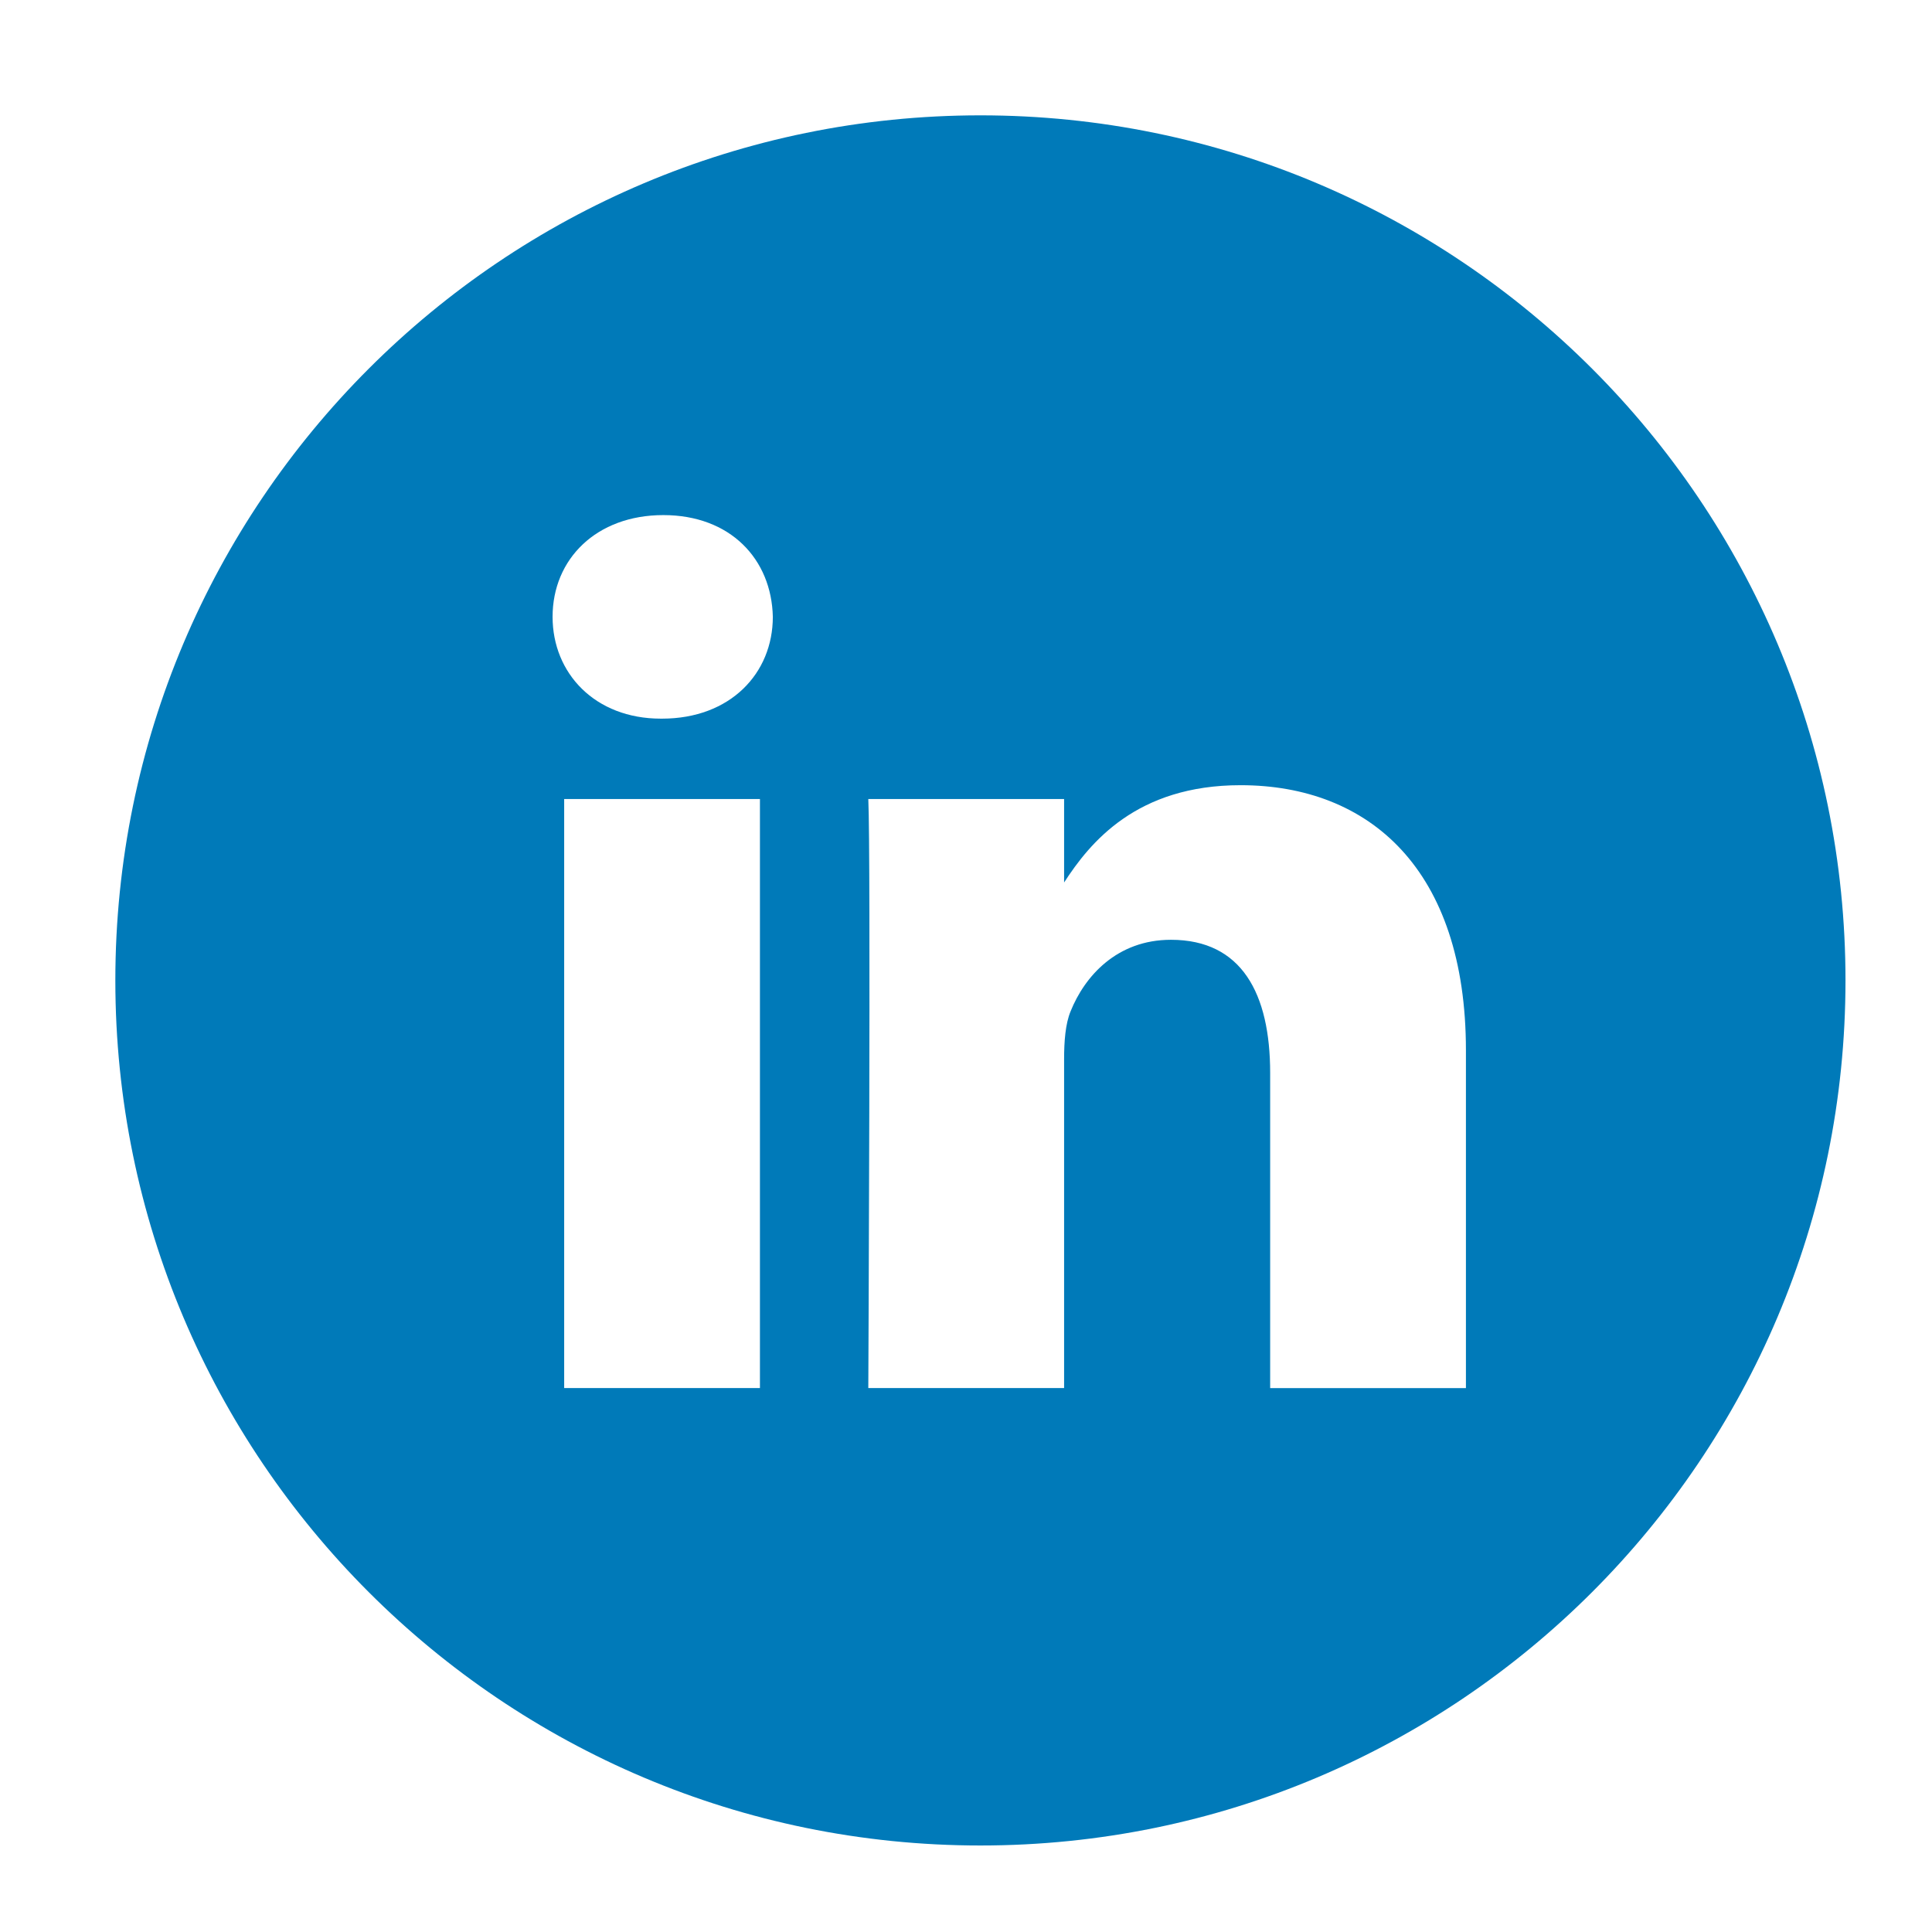
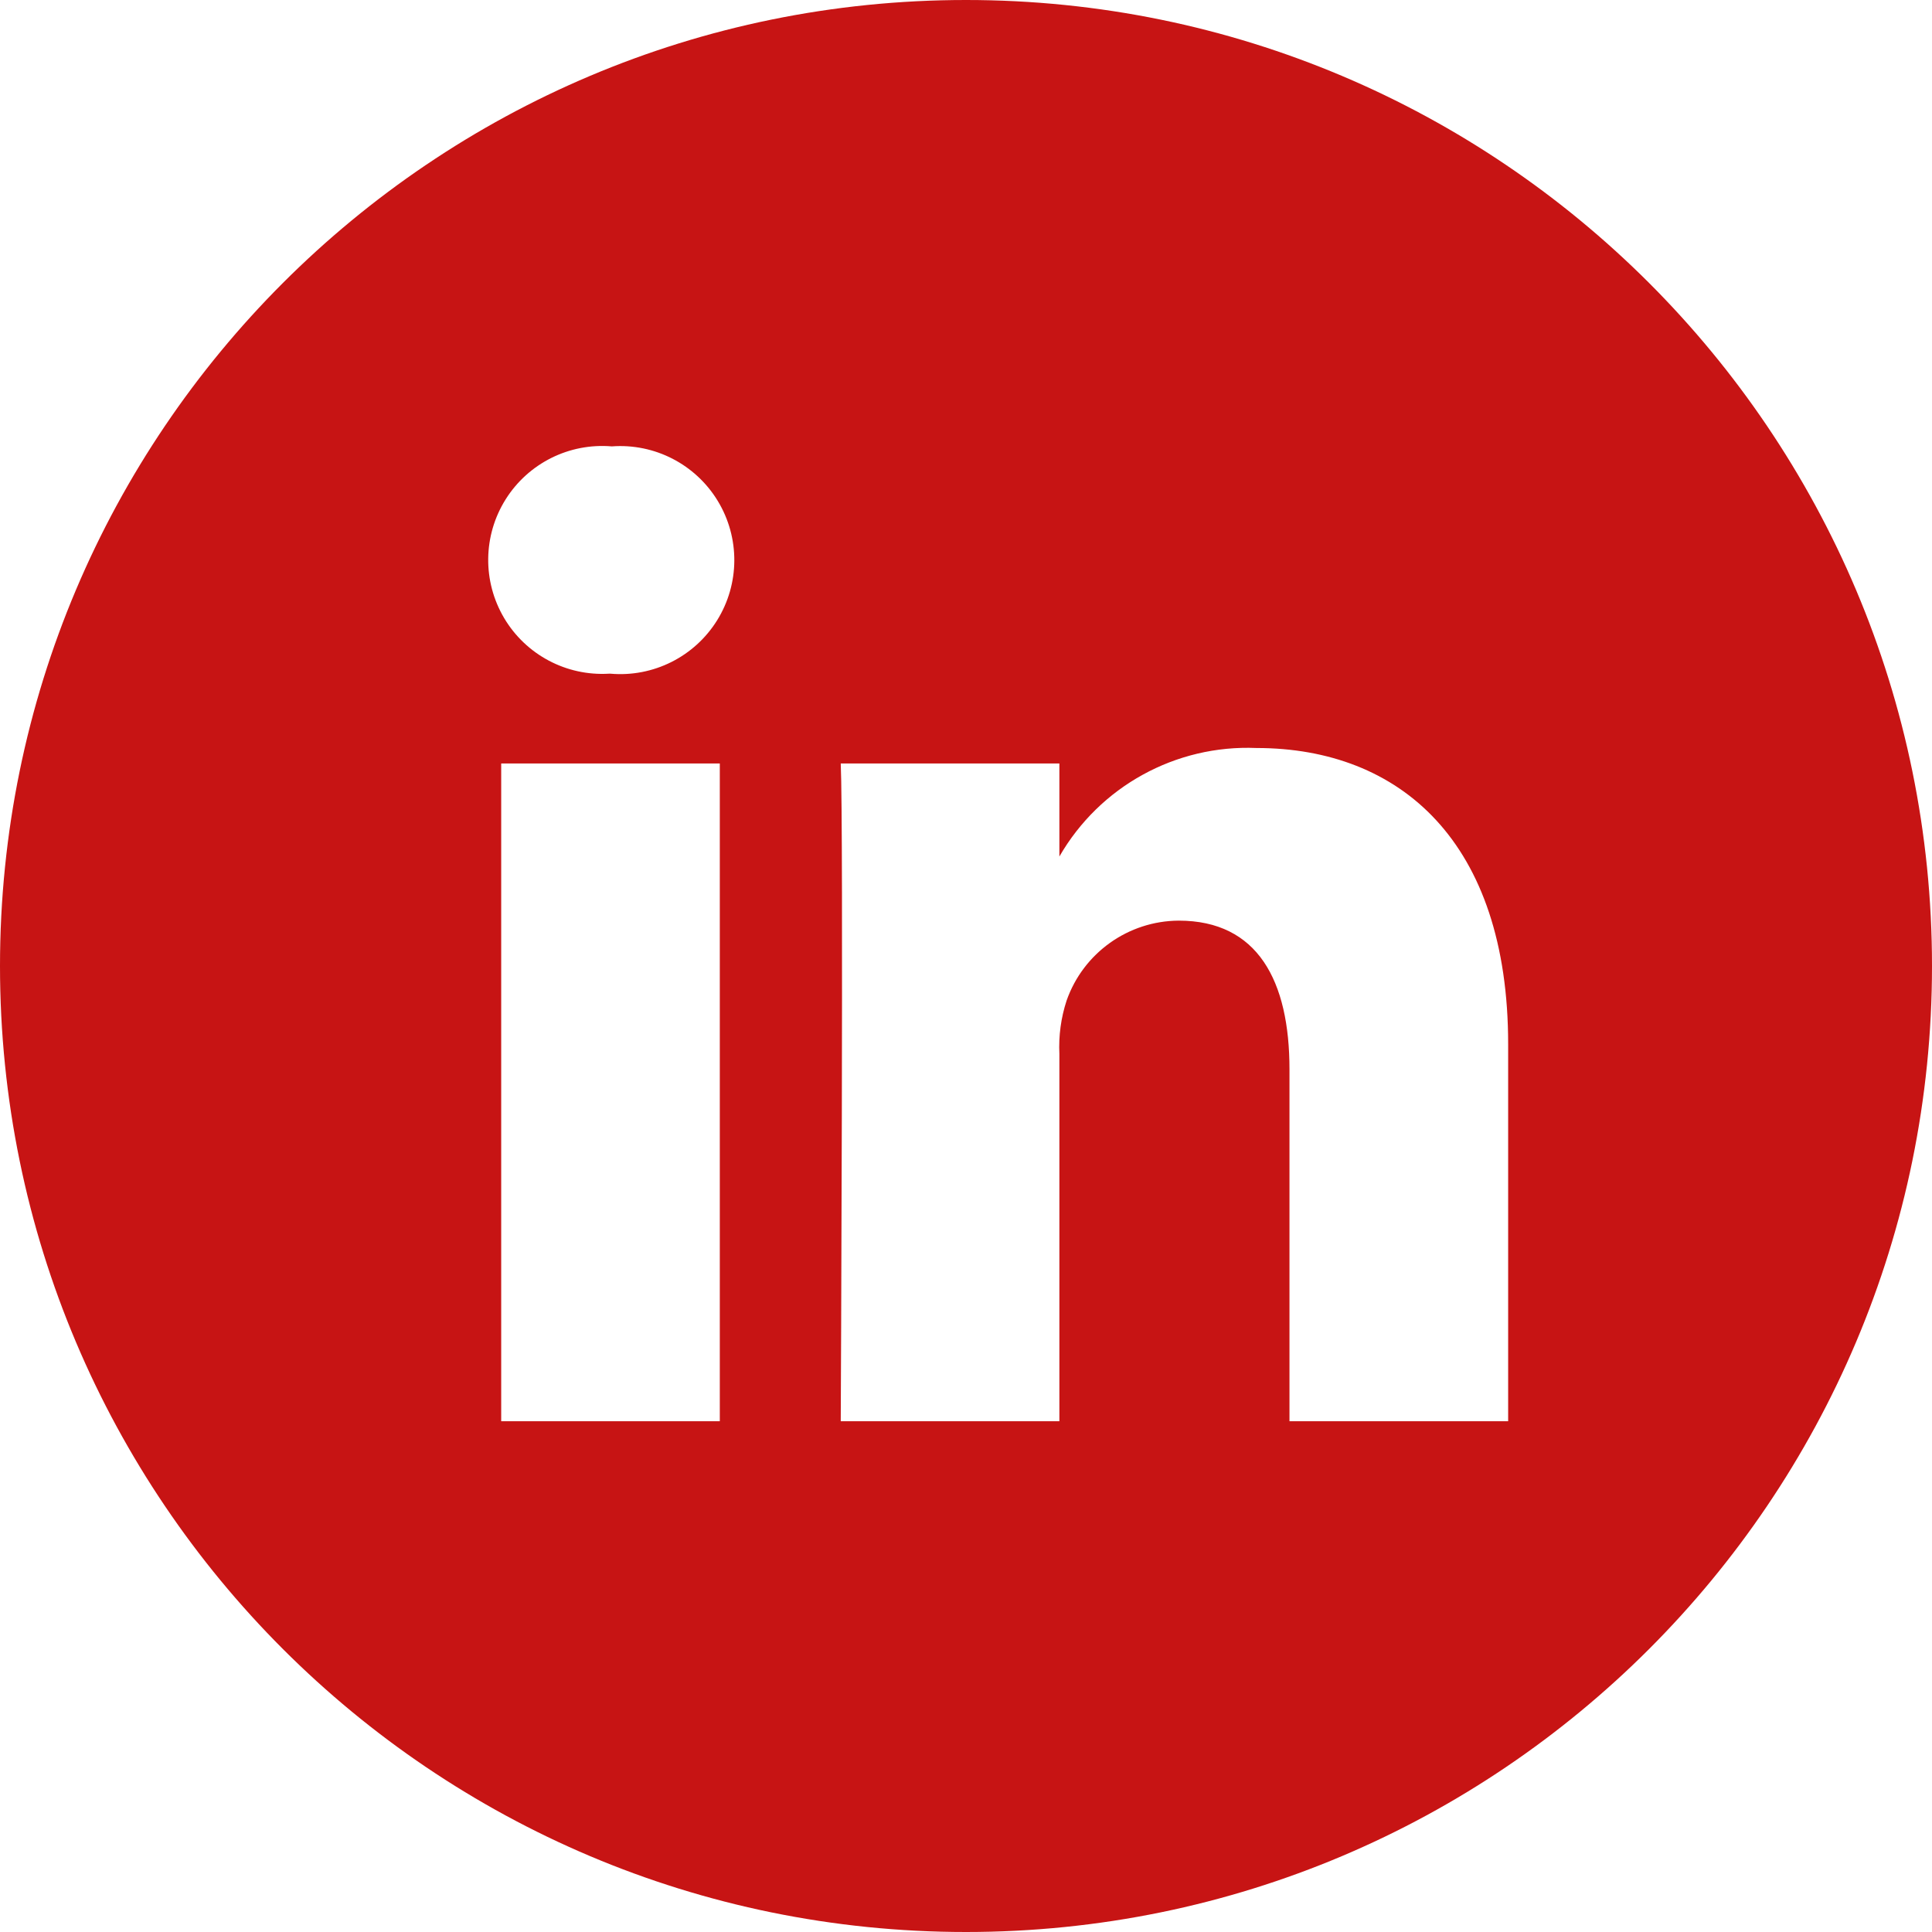
- <svg xmlns="http://www.w3.org/2000/svg" height="67px" id="Layer_1" style="enable-background:new 0 0 67 67;" version="1.1" viewBox="0 0 67 67" width="67px" xml:space="preserve">
-   <path d="M50.837,48.137V36.425c0-6.275-3.35-9.195-7.816-9.195  c-3.604,0-5.219,1.983-6.119,3.374V27.71h-6.79c0.09,1.917,0,20.427,0,20.427h6.79V36.729c0-0.609,0.044-1.219,0.224-1.655  c0.49-1.22,1.607-2.483,3.482-2.483c2.458,0,3.44,1.873,3.44,4.618v10.929H50.837z M22.959,24.922c2.367,0,3.842-1.57,3.842-3.531  c-0.044-2.003-1.475-3.528-3.797-3.528s-3.841,1.524-3.841,3.528c0,1.961,1.474,3.531,3.753,3.531H22.959z M34,64  C17.432,64,4,50.568,4,34C4,17.431,17.432,4,34,4s30,13.431,30,30C64,50.568,50.568,64,34,64z M26.354,48.137V27.71h-6.789v20.427  H26.354z" style="fill-rule:evenodd;clip-rule:evenodd;fill:#007AB9;" />
+ <svg xmlns="http://www.w3.org/2000/svg" width="60" height="60" viewBox="0 0 60 60">
+   <path id="linkedin" d="M50.837,48.137V36.425c0-6.275-3.35-9.195-7.816-9.195A6.738,6.738,0,0,0,36.9,30.6V27.71h-6.79c.09,1.917,0,20.427,0,20.427H36.9V36.729a4.63,4.63,0,0,1,.224-1.655,3.714,3.714,0,0,1,3.482-2.483c2.458,0,3.44,1.873,3.44,4.618V48.138h6.789ZM22.959,24.922A3.541,3.541,0,1,0,23,17.863a3.539,3.539,0,1,0-.088,7.059ZM34,64A30,30,0,1,1,64,34,30,30,0,0,1,34,64ZM26.354,48.137V27.71H19.565V48.137Z" transform="translate(-4 -4)" fill="#c71414" fill-rule="evenodd" />
</svg>
